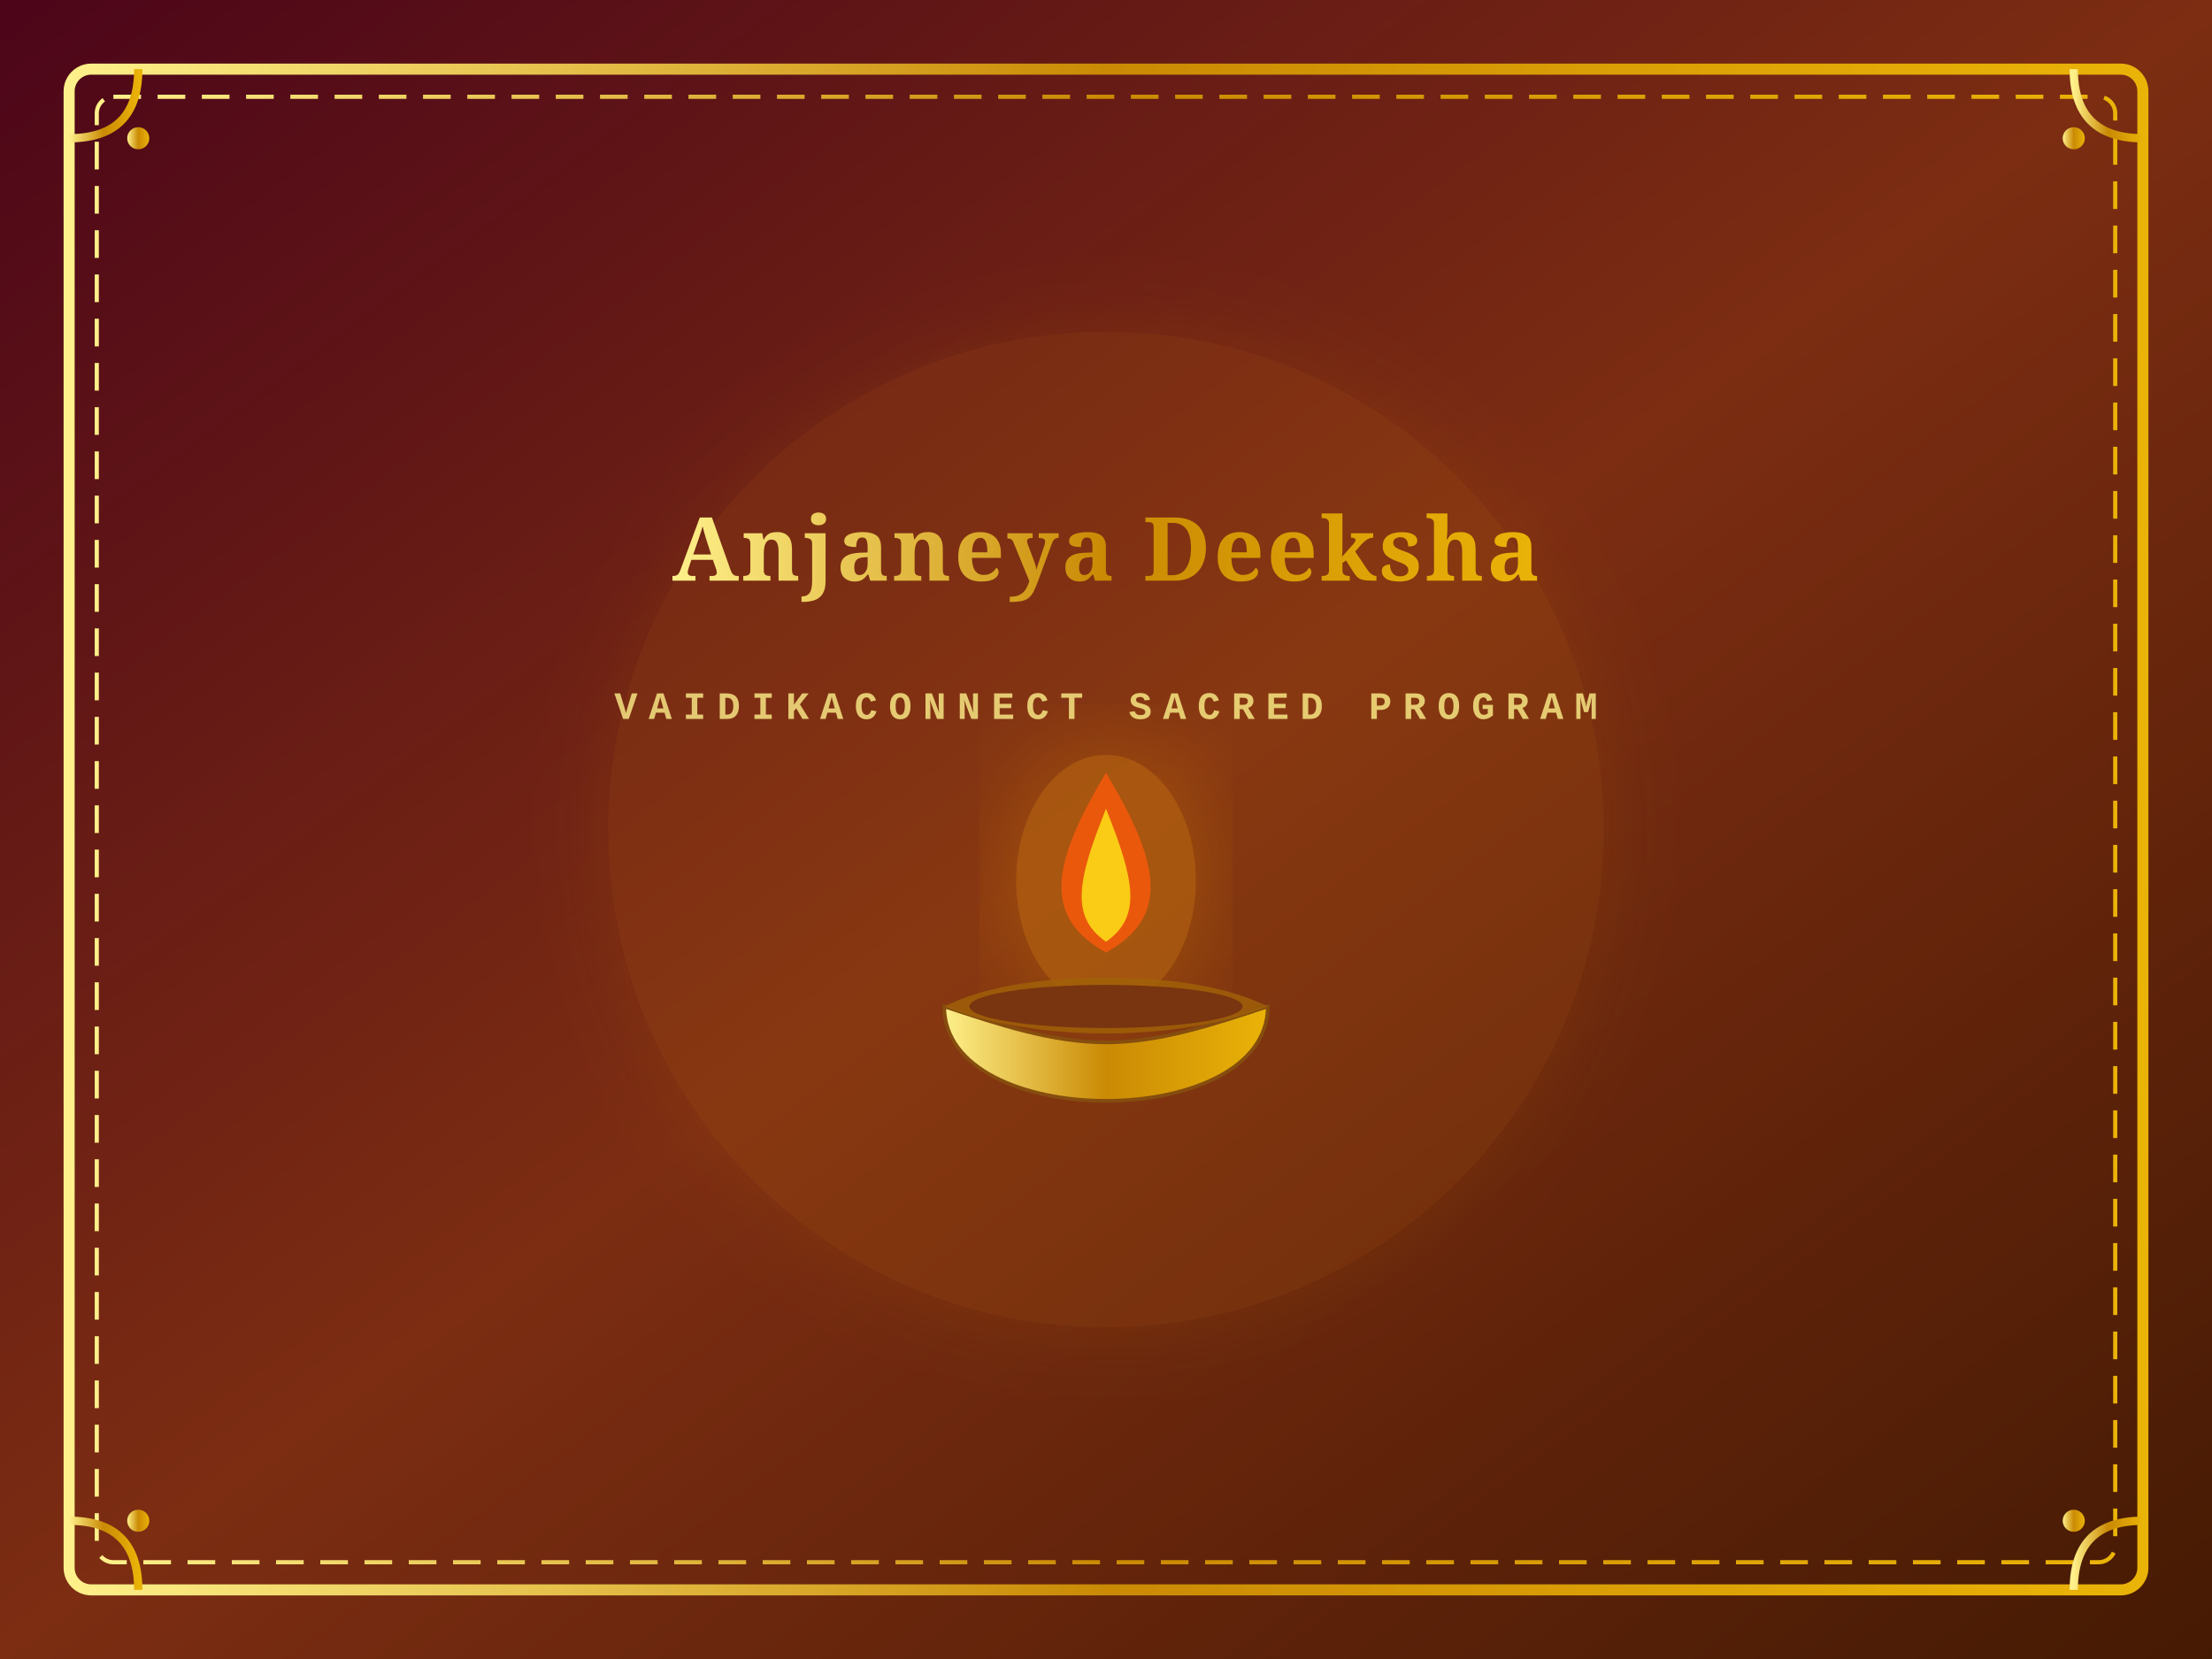
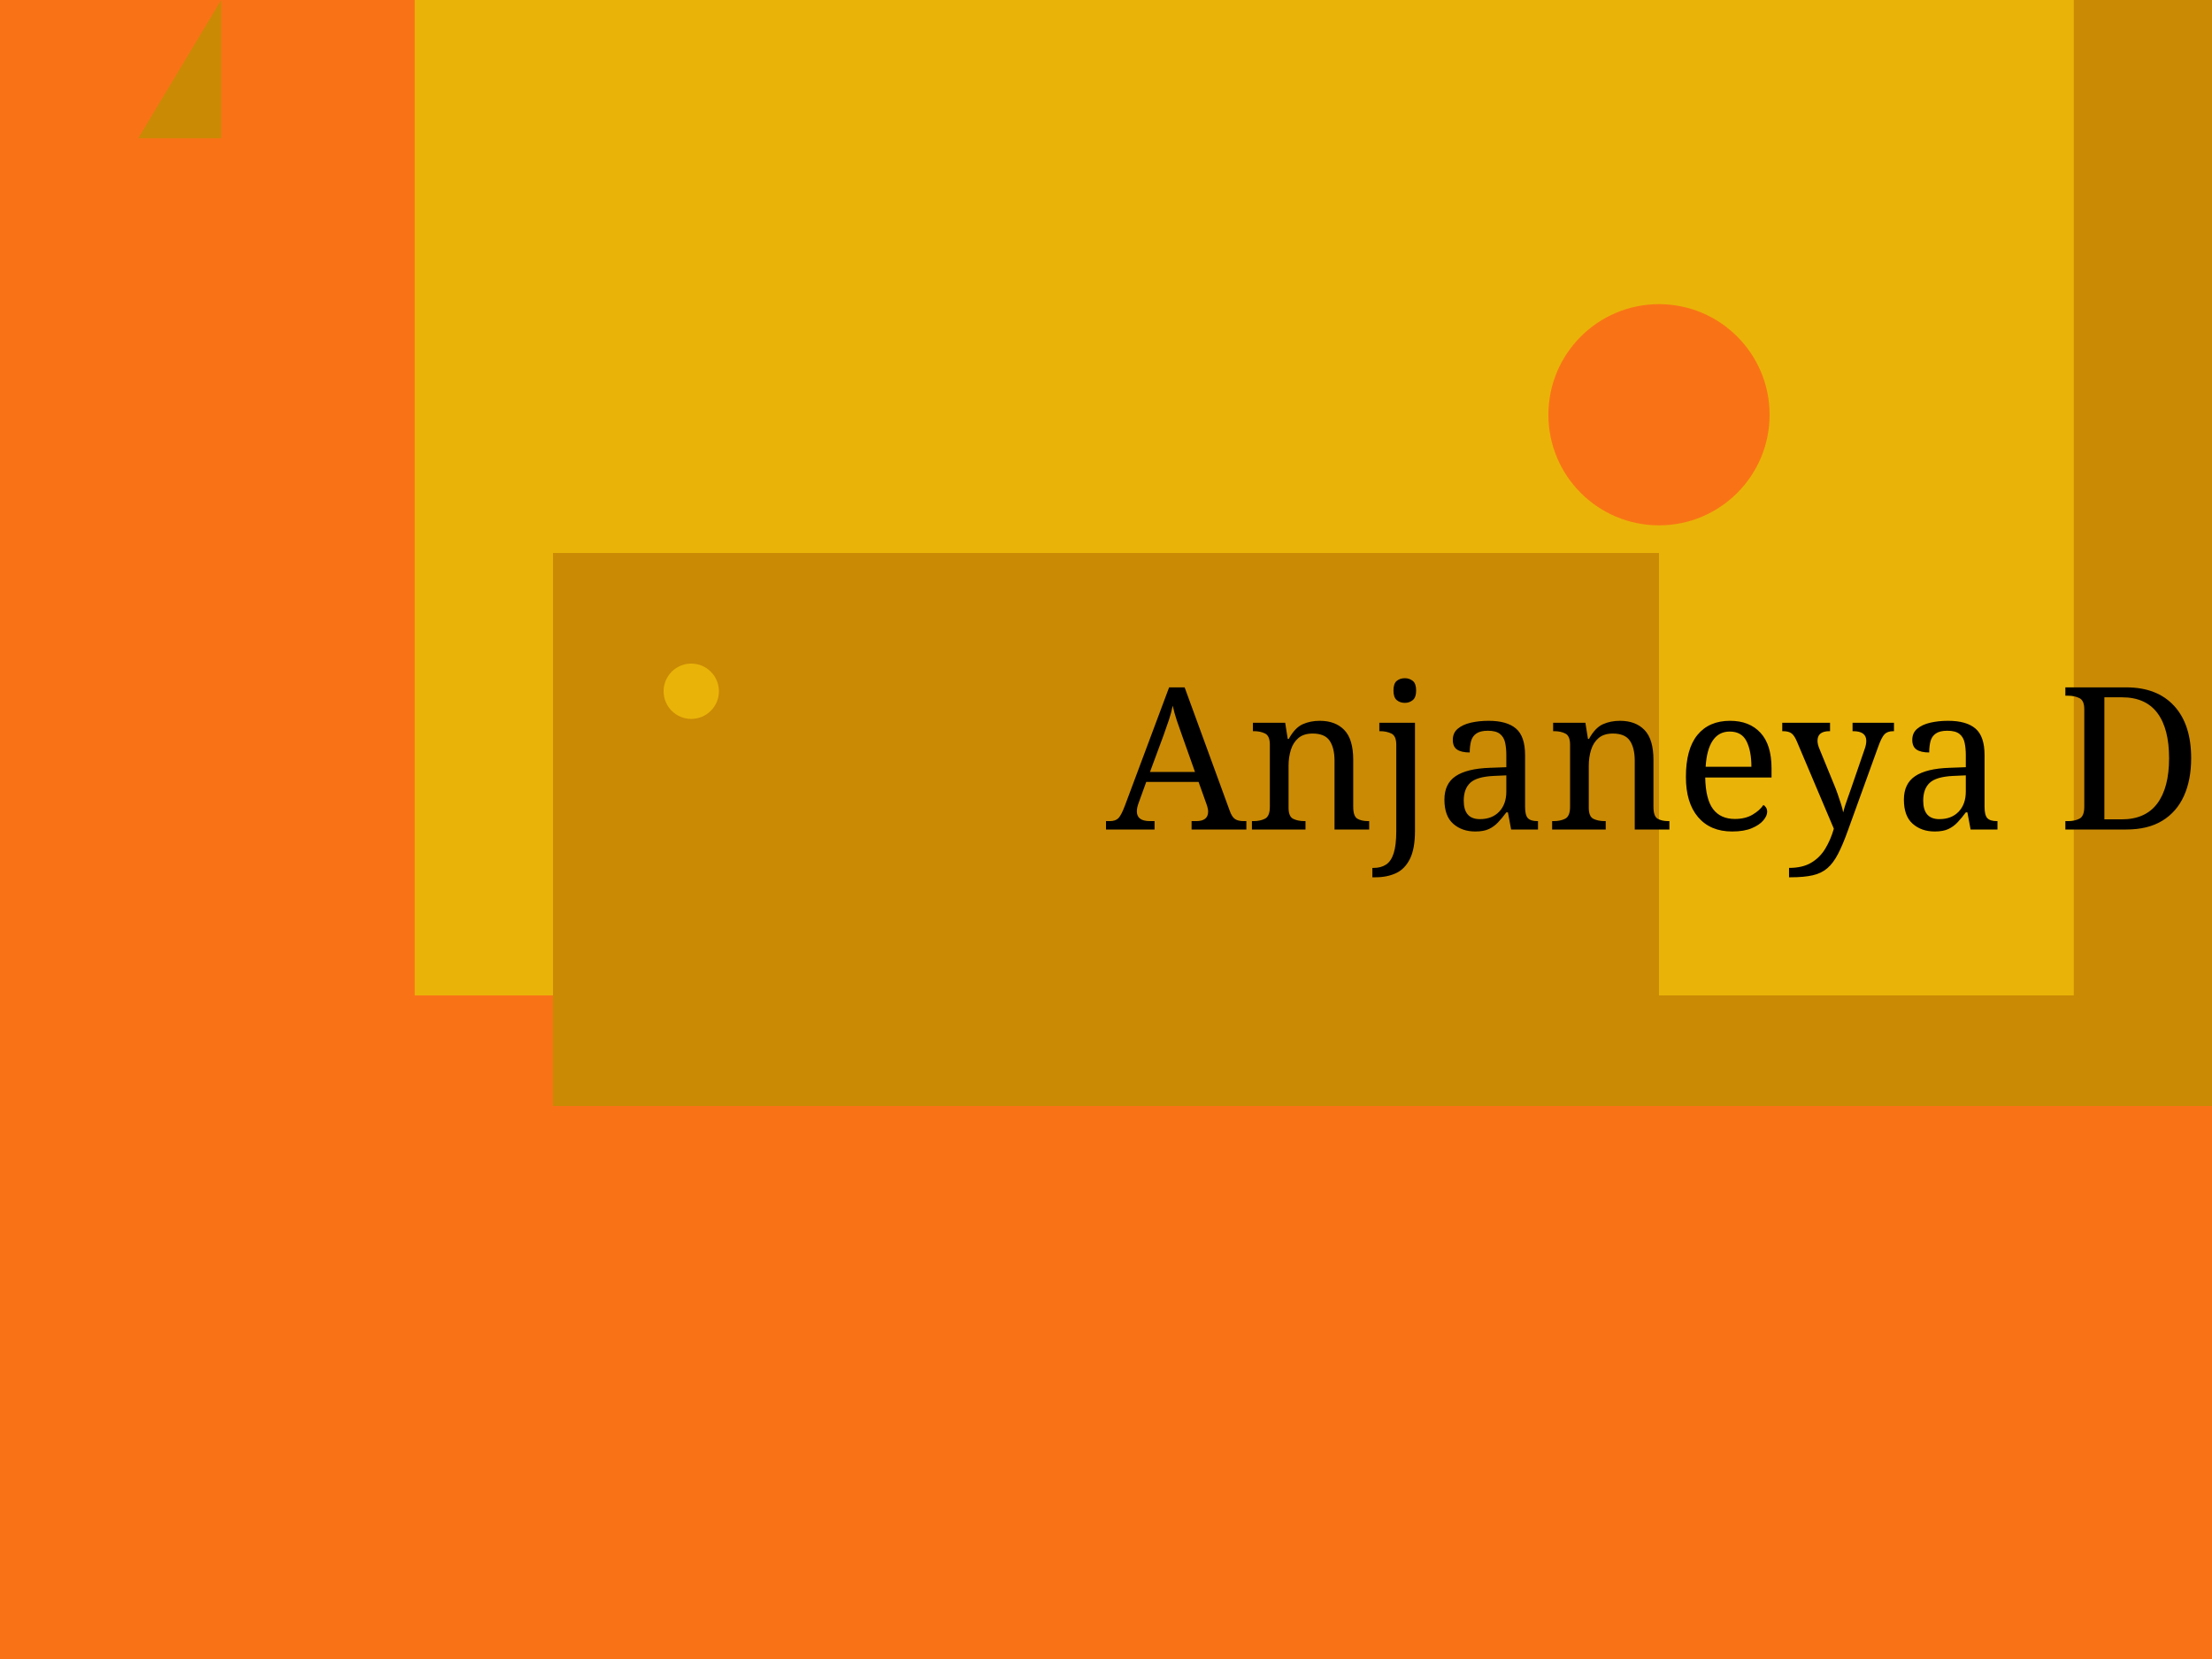
- <svg xmlns="http://www.w3.org/2000/svg" viewBox="0 0 800 600" width="100%" height="100%">
-   <defs>
-     <linearGradient id="bgGrad" x1="0%" y1="0%" x2="100%" y2="100%">
-       <stop offset="0%" stop-color="#4c0519" />
-       <stop offset="50%" stop-color="#7c2d12" />
-       <stop offset="100%" stop-color="#451a03" />
-     </linearGradient>
-     <linearGradient id="goldGrad" x1="0%" y1="0%" x2="100%" y2="0%">
-       <stop offset="0%" stop-color="#fef08a" />
-       <stop offset="50%" stop-color="#ca8a04" />
-       <stop offset="100%" stop-color="#eab308" />
-     </linearGradient>
-     <filter id="glow" x="-20%" y="-20%" width="140%" height="140%">
-       <feGaussianBlur stdDeviation="15" result="blur" />
-       <feComposite in="SourceGraphic" in2="blur" operator="over" />
-     </filter>
-   </defs>
-   <rect width="100%" height="100%" fill="url(#bgGrad)" />
-   <rect x="25" y="25" width="750" height="550" fill="none" stroke="url(#goldGrad)" stroke-width="4" rx="8" />
-   <rect x="35" y="35" width="730" height="530" fill="none" stroke="url(#goldGrad)" stroke-width="1.5" stroke-dasharray="10 6" rx="6" />
-   <path d="M25,50 Q50,50 50,25" fill="none" stroke="url(#goldGrad)" stroke-width="3" />
-   <circle cx="50" cy="50" r="4" fill="url(#goldGrad)" />
-   <path d="M775,50 Q750,50 750,25" fill="none" stroke="url(#goldGrad)" stroke-width="3" />
-   <circle cx="750" cy="50" r="4" fill="url(#goldGrad)" />
-   <path d="M25,550 Q50,550 50,575" fill="none" stroke="url(#goldGrad)" stroke-width="3" />
-   <circle cx="50" cy="550" r="4" fill="url(#goldGrad)" />
-   <path d="M775,550 Q750,550 750,575" fill="none" stroke="url(#goldGrad)" stroke-width="3" />
-   <circle cx="750" cy="550" r="4" fill="url(#goldGrad)" />
-   <circle cx="400" cy="300" r="180" fill="#f59e0b" opacity="0.1" filter="url(#glow)" />
-   <g transform="translate(400, 390) scale(1.3)">
-     <ellipse cx="0" cy="-55" rx="25" ry="35" fill="#f59e0b" opacity="0.3" filter="url(#glow)" />
-     <path d="M0,-85 C15,-60 18,-45 0,-35 C-18,-45 -15,-60 0,-85 Z" fill="#ea580c" />
-     <path d="M0,-75 C8,-55 10,-45 0,-38 C-10,-45 -8,-55 0,-75 Z" fill="#facc15" />
-     <path d="M-45,-20 C-45,15 45,15 45,-20 C30,-15 15,-10 0,-10 C-15,-10 -30,-15 -45,-20 Z" fill="url(#goldGrad)" stroke="#854d0e" stroke-width="1" />
-     <path d="M-45,-20 C-20,-10 20,-10 45,-20 C35,-25 20,-28 0,-28 C-20,-28 -35,-25 -45,-20 Z" fill="#a16207" opacity="0.8" />
-     <ellipse cx="0" cy="-20" rx="38" ry="6" fill="#78350f" />
-   </g>
-   <text x="400" y="210" text-anchor="middle" fill="url(#goldGrad)" font-family="Georgia, serif" font-size="32" font-weight="bold" letter-spacing="1">
-     Anjaneya Deeksha
-   </text>
-   <text x="400" y="260" text-anchor="middle" fill="#fef08a" font-family="'Courier New', monospace" font-size="14" font-weight="bold" letter-spacing="4" opacity="0.8">
-     VAIDIKACONNECT SACRED PROGRAM
-   </text>
+ <svg viewBox="0 0 800 600" width="100%" height="100%">
+   <rect fill="#f97316" x="0" y="0" width="100%" height="100%" />
+   <path d="M 250,400 L 800,400 L 800,0 L 250,0 Z" fill="#ca8a04" />
+   <path d="M 150,360 L 750,360 L 750,0 L 150,0 Z" fill="#eab308" />
+   <rect x="200" y="200" width="400" height="300" fill="#f97316" />
+   <path d="M 50,50 L 80,50 L 80,0 Z" fill="#ca8a04" />
+   <path d="M 200,50 L 230,50 L 230,0 Z" fill="#eab308" />
+   <circle cx="600" cy="150" r="40" fill="#f97316" />
+   <rect x="200" y="200" width="400" height="200" fill="#ca8a04" />
+   <circle cx="250" cy="250" r="10" fill="#eab308" />
+   <text x="400" y="300" font-family="Serif" font-size="72">Anjaneya Deeksha</text>
</svg>
